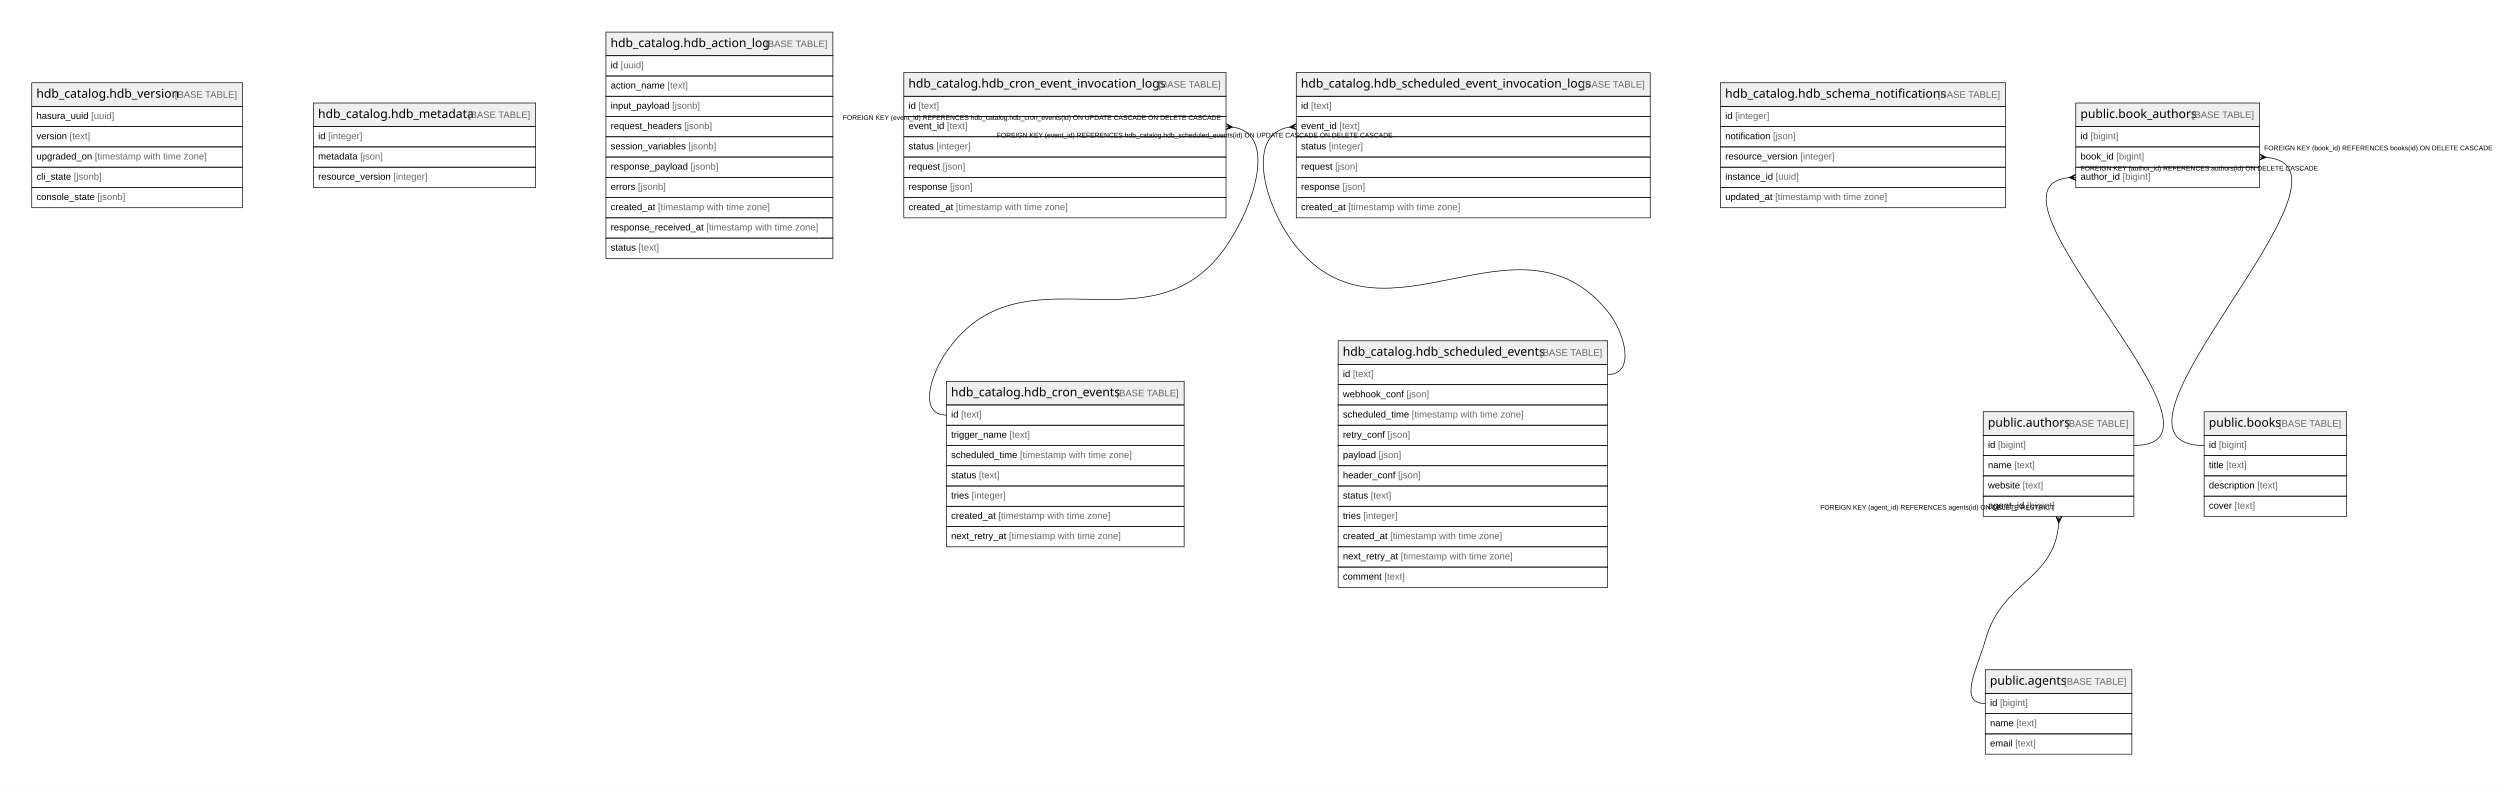
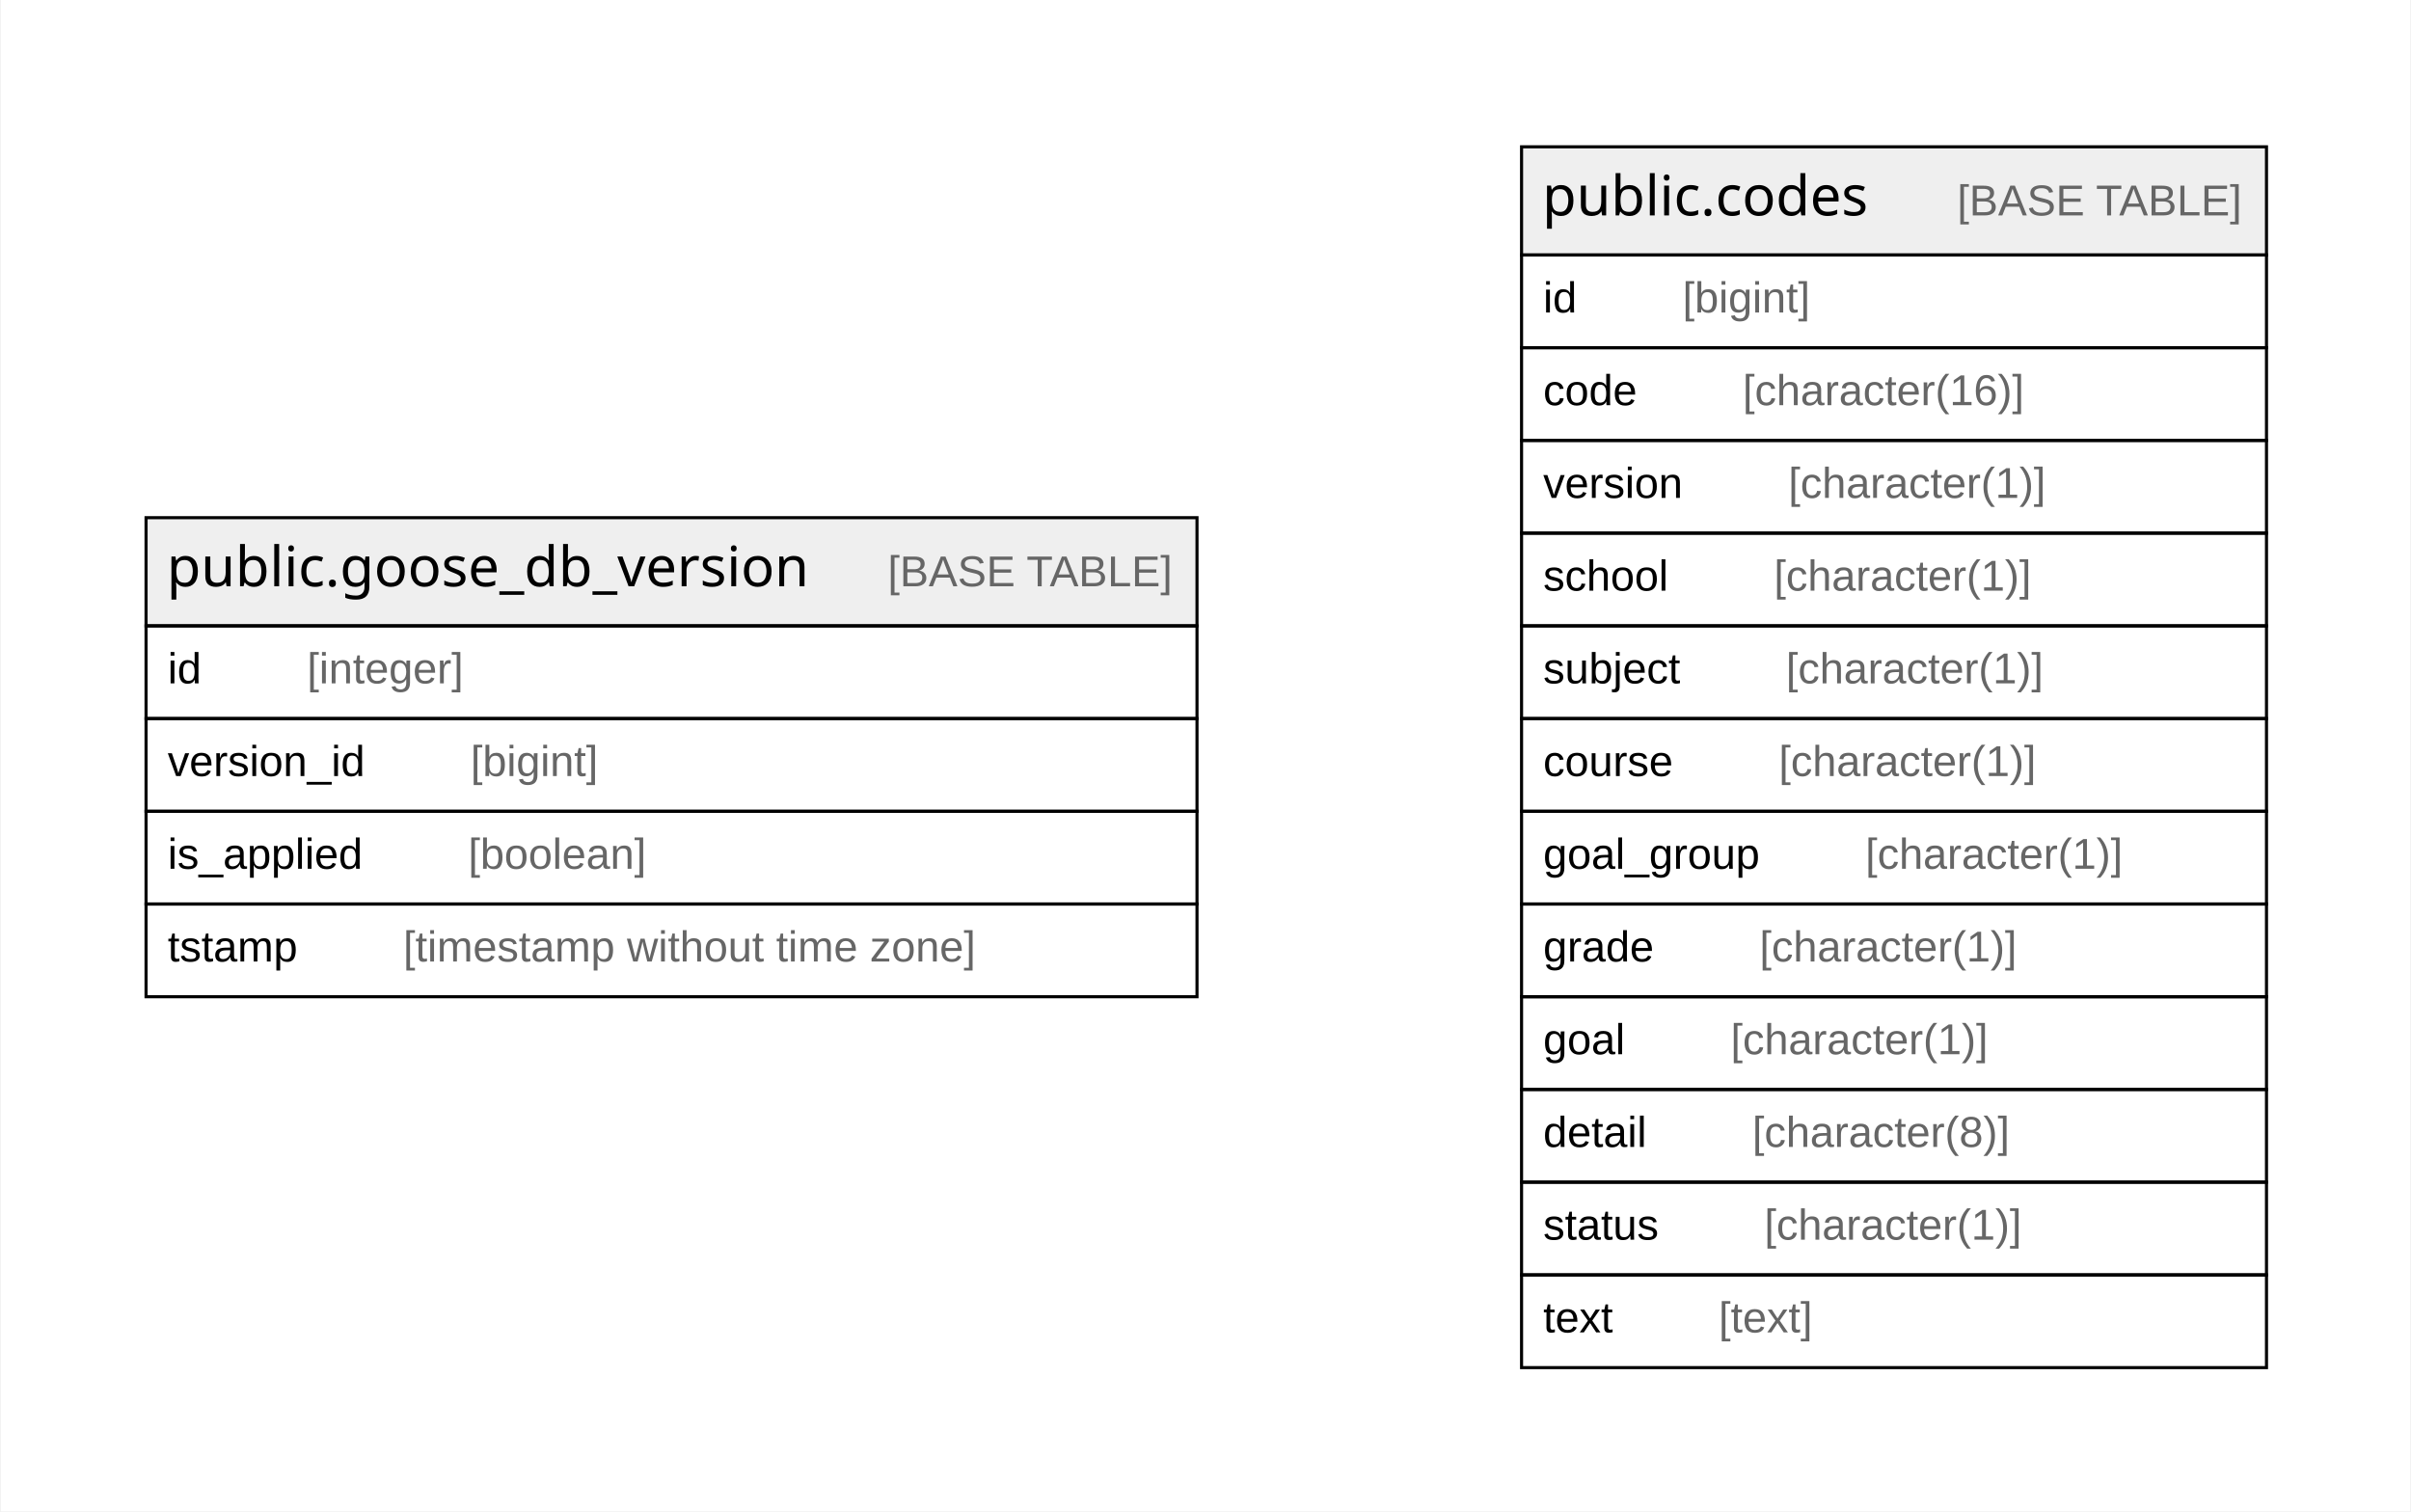
- <svg xmlns="http://www.w3.org/2000/svg" width="3701pt" height="1163pt" viewBox="0.00 0.00 3701.00 1163.00">
-   <g id="graph0" class="graph" transform="scale(1 1) rotate(0) translate(4 1159)">
-     <polygon fill="#ffffff" stroke="transparent" points="-4,4 -4,-1159 3697,-1159 3697,4 -4,4" />
+ <svg xmlns="http://www.w3.org/2000/svg" width="780pt" height="489pt" viewBox="0.00 0.00 779.50 489.00">
+   <g id="graph0" class="graph" transform="scale(1 1) rotate(0) translate(4 485)">
+     <polygon fill="#ffffff" stroke="transparent" points="-4,4 -4,-485 775.5,-485 775.5,4 -4,4" />
    <g id="node1" class="node">
-       <polygon fill="#efefef" stroke="transparent" points="43,-1001.5 43,-1036.5 355,-1036.5 355,-1001.5 43,-1001.5" />
-       <polygon fill="none" stroke="#000000" points="43,-1001.5 43,-1036.5 355,-1036.5 355,-1001.5 43,-1001.5" />
-       <text text-anchor="start" x="49.834" y="-1014.3" font-family="Arial Bold" font-size="18.00" fill="#000000">hdb_catalog.hdb_version</text>
-       <text text-anchor="start" x="250.912" y="-1014.3" font-family="Arial" font-size="14.00" fill="#000000"> </text>
-       <text text-anchor="start" x="254.803" y="-1014.3" font-family="Arial" font-size="14.00" fill="#666666">[BASE TABLE]</text>
-       <polygon fill="none" stroke="#000000" points="43,-971.5 43,-1001.5 355,-1001.5 355,-971.5 43,-971.5" />
-       <text text-anchor="start" x="50" y="-982.9" font-family="Arial" font-size="14.00" fill="#000000">hasura_uuid </text>
-       <text text-anchor="start" x="130.919" y="-982.9" font-family="Arial" font-size="14.00" fill="#666666">[uuid]</text>
-       <polygon fill="none" stroke="#000000" points="43,-941.5 43,-971.5 355,-971.5 355,-941.5 43,-941.5" />
-       <text text-anchor="start" x="50" y="-952.9" font-family="Arial" font-size="14.00" fill="#000000">version </text>
-       <text text-anchor="start" x="99.006" y="-952.9" font-family="Arial" font-size="14.00" fill="#666666">[text]</text>
-       <polygon fill="none" stroke="#000000" points="43,-911.5 43,-941.5 355,-941.5 355,-911.5 43,-911.5" />
-       <text text-anchor="start" x="50" y="-922.9" font-family="Arial" font-size="14.00" fill="#000000">upgraded_on </text>
-       <text text-anchor="start" x="136.377" y="-922.9" font-family="Arial" font-size="14.00" fill="#666666">[timestamp with time zone]</text>
-       <polygon fill="none" stroke="#000000" points="43,-881.5 43,-911.5 355,-911.5 355,-881.5 43,-881.5" />
-       <text text-anchor="start" x="50" y="-892.9" font-family="Arial" font-size="14.00" fill="#000000">cli_state </text>
-       <text text-anchor="start" x="105.233" y="-892.9" font-family="Arial" font-size="14.00" fill="#666666">[jsonb]</text>
-       <polygon fill="none" stroke="#000000" points="43,-851.5 43,-881.5 355,-881.5 355,-851.5 43,-851.5" />
-       <text text-anchor="start" x="50" y="-862.9" font-family="Arial" font-size="14.00" fill="#000000">console_state </text>
-       <text text-anchor="start" x="140.257" y="-862.9" font-family="Arial" font-size="14.00" fill="#666666">[jsonb]</text>
+       <polygon fill="#efefef" stroke="transparent" points="43,-282.5 43,-317.5 383,-317.5 383,-282.5 43,-282.5" />
+       <polygon fill="none" stroke="#000000" points="43,-282.5 43,-317.5 383,-317.5 383,-282.5 43,-282.5" />
+       <text text-anchor="start" x="49.684" y="-295.3" font-family="Arial Bold" font-size="18.00" fill="#000000">public.goose_db_version</text>
+       <text text-anchor="start" x="248.748" y="-295.3" font-family="Arial" font-size="14.00" fill="#000000">    </text>
+       <text text-anchor="start" x="282.953" y="-295.3" font-family="Arial" font-size="14.00" fill="#666666">[BASE TABLE]</text>
+       <polygon fill="none" stroke="#000000" points="43,-252.5 43,-282.5 383,-282.5 383,-252.5 43,-252.5" />
+       <text text-anchor="start" x="50" y="-263.9" font-family="Arial" font-size="14.00" fill="#000000">id    </text>
+       <text text-anchor="start" x="95.094" y="-263.9" font-family="Arial" font-size="14.00" fill="#666666">[integer]</text>
+       <polygon fill="none" stroke="#000000" points="43,-222.5 43,-252.5 383,-252.5 383,-222.5 43,-222.5" />
+       <text text-anchor="start" x="50" y="-233.9" font-family="Arial" font-size="14.00" fill="#000000">version_id    </text>
+       <text text-anchor="start" x="147.992" y="-233.9" font-family="Arial" font-size="14.00" fill="#666666">[bigint]</text>
+       <polygon fill="none" stroke="#000000" points="43,-192.5 43,-222.5 383,-222.5 383,-192.5 43,-192.5" />
+       <text text-anchor="start" x="50" y="-203.9" font-family="Arial" font-size="14.00" fill="#000000">is_applied    </text>
+       <text text-anchor="start" x="147.22" y="-203.9" font-family="Arial" font-size="14.00" fill="#666666">[boolean]</text>
+       <polygon fill="none" stroke="#000000" points="43,-162.5 43,-192.5 383,-192.5 383,-162.5 43,-162.5" />
+       <text text-anchor="start" x="50" y="-173.9" font-family="Arial" font-size="14.00" fill="#000000">tstamp    </text>
+       <text text-anchor="start" x="126.212" y="-173.9" font-family="Arial" font-size="14.00" fill="#666666">[timestamp without time zone]</text>
    </g>
    <g id="node2" class="node">
-       <polygon fill="#efefef" stroke="transparent" points="460,-971.5 460,-1006.5 789,-1006.5 789,-971.5 460,-971.5" />
-       <polygon fill="none" stroke="#000000" points="460,-971.5 460,-1006.5 789,-1006.5 789,-971.5 460,-971.5" />
-       <text text-anchor="start" x="466.823" y="-984.3" font-family="Arial Bold" font-size="18.00" fill="#000000">hdb_catalog.hdb_metadata</text>
-       <text text-anchor="start" x="684.923" y="-984.3" font-family="Arial" font-size="14.00" fill="#000000"> </text>
-       <text text-anchor="start" x="688.814" y="-984.3" font-family="Arial" font-size="14.00" fill="#666666">[BASE TABLE]</text>
-       <polygon fill="none" stroke="#000000" points="460,-941.5 460,-971.5 789,-971.5 789,-941.5 460,-941.5" />
-       <text text-anchor="start" x="467" y="-952.9" font-family="Arial" font-size="14.00" fill="#000000">id </text>
-       <text text-anchor="start" x="481.78" y="-952.9" font-family="Arial" font-size="14.00" fill="#666666">[integer]</text>
-       <polygon fill="none" stroke="#000000" points="460,-911.5 460,-941.5 789,-941.5 789,-911.5 460,-911.5" />
-       <text text-anchor="start" x="467" y="-922.9" font-family="Arial" font-size="14.00" fill="#000000">metadata </text>
-       <text text-anchor="start" x="529.245" y="-922.9" font-family="Arial" font-size="14.00" fill="#666666">[json]</text>
-       <polygon fill="none" stroke="#000000" points="460,-881.5 460,-911.5 789,-911.5 789,-881.5 460,-881.5" />
-       <text text-anchor="start" x="467" y="-892.9" font-family="Arial" font-size="14.00" fill="#000000">resource_version </text>
-       <text text-anchor="start" x="578.24" y="-892.9" font-family="Arial" font-size="14.00" fill="#666666">[integer]</text>
-     </g>
-     <g id="node3" class="node">
-       <polygon fill="#efefef" stroke="transparent" points="893,-1076.5 893,-1111.5 1229,-1111.5 1229,-1076.5 893,-1076.5" />
-       <polygon fill="none" stroke="#000000" points="893,-1076.5 893,-1111.5 1229,-1111.5 1229,-1076.5 893,-1076.5" />
-       <text text-anchor="start" x="899.823" y="-1089.3" font-family="Arial Bold" font-size="18.00" fill="#000000">hdb_catalog.hdb_action_log</text>
-       <text text-anchor="start" x="1124.924" y="-1089.3" font-family="Arial" font-size="14.00" fill="#000000"> </text>
-       <text text-anchor="start" x="1128.814" y="-1089.3" font-family="Arial" font-size="14.00" fill="#666666">[BASE TABLE]</text>
-       <polygon fill="none" stroke="#000000" points="893,-1046.5 893,-1076.5 1229,-1076.5 1229,-1046.5 893,-1046.5" />
-       <text text-anchor="start" x="900" y="-1057.9" font-family="Arial" font-size="14.00" fill="#000000">id </text>
-       <text text-anchor="start" x="914.78" y="-1057.9" font-family="Arial" font-size="14.00" fill="#666666">[uuid]</text>
-       <polygon fill="none" stroke="#000000" points="893,-1016.5 893,-1046.5 1229,-1046.5 1229,-1016.5 893,-1016.5" />
-       <text text-anchor="start" x="900" y="-1027.9" font-family="Arial" font-size="14.00" fill="#000000">action_name </text>
-       <text text-anchor="start" x="984.027" y="-1027.9" font-family="Arial" font-size="14.00" fill="#666666">[text]</text>
-       <polygon fill="none" stroke="#000000" points="893,-986.5 893,-1016.5 1229,-1016.5 1229,-986.5 893,-986.5" />
-       <text text-anchor="start" x="900" y="-997.9" font-family="Arial" font-size="14.00" fill="#000000">input_payload </text>
-       <text text-anchor="start" x="991.038" y="-997.9" font-family="Arial" font-size="14.00" fill="#666666">[jsonb]</text>
-       <polygon fill="none" stroke="#000000" points="893,-956.5 893,-986.5 1229,-986.5 1229,-956.5 893,-956.5" />
-       <text text-anchor="start" x="900" y="-967.9" font-family="Arial" font-size="14.00" fill="#000000">request_headers </text>
-       <text text-anchor="start" x="1008.928" y="-967.9" font-family="Arial" font-size="14.00" fill="#666666">[jsonb]</text>
-       <polygon fill="none" stroke="#000000" points="893,-926.5 893,-956.5 1229,-956.5 1229,-926.5 893,-926.5" />
-       <text text-anchor="start" x="900" y="-937.9" font-family="Arial" font-size="14.00" fill="#000000">session_variables </text>
-       <text text-anchor="start" x="1015.132" y="-937.9" font-family="Arial" font-size="14.00" fill="#666666">[jsonb]</text>
-       <polygon fill="none" stroke="#000000" points="893,-896.5 893,-926.5 1229,-926.5 1229,-896.5 893,-896.5" />
-       <text text-anchor="start" x="900" y="-907.9" font-family="Arial" font-size="14.00" fill="#000000">response_payload </text>
-       <text text-anchor="start" x="1018.266" y="-907.9" font-family="Arial" font-size="14.00" fill="#666666">[jsonb]</text>
-       <polygon fill="none" stroke="#000000" points="893,-866.5 893,-896.5 1229,-896.5 1229,-866.5 893,-866.5" />
-       <text text-anchor="start" x="900" y="-877.9" font-family="Arial" font-size="14.00" fill="#000000">errors </text>
-       <text text-anchor="start" x="940.438" y="-877.9" font-family="Arial" font-size="14.00" fill="#666666">[jsonb]</text>
-       <polygon fill="none" stroke="#000000" points="893,-836.5 893,-866.5 1229,-866.5 1229,-836.5 893,-836.5" />
-       <text text-anchor="start" x="900" y="-847.9" font-family="Arial" font-size="14.00" fill="#000000">created_at </text>
-       <text text-anchor="start" x="970.028" y="-847.9" font-family="Arial" font-size="14.00" fill="#666666">[timestamp with time zone]</text>
-       <polygon fill="none" stroke="#000000" points="893,-806.5 893,-836.5 1229,-836.5 1229,-806.5 893,-806.5" />
-       <text text-anchor="start" x="900" y="-817.9" font-family="Arial" font-size="14.00" fill="#000000">response_received_at </text>
-       <text text-anchor="start" x="1041.6" y="-817.9" font-family="Arial" font-size="14.00" fill="#666666">[timestamp with time zone]</text>
-       <polygon fill="none" stroke="#000000" points="893,-776.5 893,-806.5 1229,-806.5 1229,-776.5 893,-776.5" />
-       <text text-anchor="start" x="900" y="-787.9" font-family="Arial" font-size="14.00" fill="#000000">status </text>
-       <text text-anchor="start" x="941.237" y="-787.9" font-family="Arial" font-size="14.00" fill="#666666">[text]</text>
-     </g>
-     <g id="node4" class="node">
-       <polygon fill="#efefef" stroke="transparent" points="1397,-559.5 1397,-594.5 1749,-594.5 1749,-559.5 1397,-559.5" />
-       <polygon fill="none" stroke="#000000" points="1397,-559.5 1397,-594.5 1749,-594.5 1749,-559.5 1397,-559.5" />
-       <text text-anchor="start" x="1403.821" y="-572.3" font-family="Arial Bold" font-size="18.00" fill="#000000">hdb_catalog.hdb_cron_events</text>
-       <text text-anchor="start" x="1644.925" y="-572.3" font-family="Arial" font-size="14.00" fill="#000000"> </text>
-       <text text-anchor="start" x="1648.816" y="-572.3" font-family="Arial" font-size="14.00" fill="#666666">[BASE TABLE]</text>
-       <polygon fill="none" stroke="#000000" points="1397,-529.5 1397,-559.5 1749,-559.5 1749,-529.5 1397,-529.5" />
-       <text text-anchor="start" x="1404" y="-540.9" font-family="Arial" font-size="14.00" fill="#000000">id </text>
-       <text text-anchor="start" x="1418.78" y="-540.9" font-family="Arial" font-size="14.00" fill="#666666">[text]</text>
-       <polygon fill="none" stroke="#000000" points="1397,-499.5 1397,-529.5 1749,-529.5 1749,-499.5 1397,-499.5" />
-       <text text-anchor="start" x="1404" y="-510.9" font-family="Arial" font-size="14.00" fill="#000000">trigger_name </text>
-       <text text-anchor="start" x="1490.348" y="-510.9" font-family="Arial" font-size="14.00" fill="#666666">[text]</text>
-       <polygon fill="none" stroke="#000000" points="1397,-469.5 1397,-499.5 1749,-499.5 1749,-469.5 1397,-469.5" />
-       <text text-anchor="start" x="1404" y="-480.9" font-family="Arial" font-size="14.00" fill="#000000">scheduled_time </text>
-       <text text-anchor="start" x="1505.916" y="-480.9" font-family="Arial" font-size="14.00" fill="#666666">[timestamp with time zone]</text>
-       <polygon fill="none" stroke="#000000" points="1397,-439.5 1397,-469.5 1749,-469.5 1749,-439.5 1397,-439.5" />
-       <text text-anchor="start" x="1404" y="-450.9" font-family="Arial" font-size="14.00" fill="#000000">status </text>
-       <text text-anchor="start" x="1445.237" y="-450.9" font-family="Arial" font-size="14.00" fill="#666666">[text]</text>
-       <polygon fill="none" stroke="#000000" points="1397,-409.5 1397,-439.5 1749,-439.5 1749,-409.5 1397,-409.5" />
-       <text text-anchor="start" x="1404" y="-420.9" font-family="Arial" font-size="14.00" fill="#000000">tries </text>
-       <text text-anchor="start" x="1434.331" y="-420.9" font-family="Arial" font-size="14.00" fill="#666666">[integer]</text>
-       <polygon fill="none" stroke="#000000" points="1397,-379.5 1397,-409.5 1749,-409.5 1749,-379.5 1397,-379.5" />
-       <text text-anchor="start" x="1404" y="-390.9" font-family="Arial" font-size="14.00" fill="#000000">created_at </text>
-       <text text-anchor="start" x="1474.028" y="-390.9" font-family="Arial" font-size="14.00" fill="#666666">[timestamp with time zone]</text>
-       <polygon fill="none" stroke="#000000" points="1397,-349.5 1397,-379.5 1749,-379.5 1749,-349.5 1397,-349.5" />
-       <text text-anchor="start" x="1404" y="-360.9" font-family="Arial" font-size="14.00" fill="#000000">next_retry_at </text>
-       <text text-anchor="start" x="1489.579" y="-360.9" font-family="Arial" font-size="14.00" fill="#666666">[timestamp with time zone]</text>
-     </g>
-     <g id="node5" class="node">
-       <polygon fill="#efefef" stroke="transparent" points="1334,-1016.5 1334,-1051.5 1811,-1051.5 1811,-1016.5 1334,-1016.5" />
-       <polygon fill="none" stroke="#000000" points="1334,-1016.5 1334,-1051.5 1811,-1051.5 1811,-1016.5 1334,-1016.5" />
-       <text text-anchor="start" x="1340.801" y="-1029.3" font-family="Arial Bold" font-size="18.00" fill="#000000">hdb_catalog.hdb_cron_event_invocation_logs</text>
-       <text text-anchor="start" x="1706.946" y="-1029.3" font-family="Arial" font-size="14.00" fill="#000000"> </text>
-       <text text-anchor="start" x="1710.836" y="-1029.3" font-family="Arial" font-size="14.00" fill="#666666">[BASE TABLE]</text>
-       <polygon fill="none" stroke="#000000" points="1334,-986.5 1334,-1016.5 1811,-1016.5 1811,-986.5 1334,-986.5" />
-       <text text-anchor="start" x="1341" y="-997.9" font-family="Arial" font-size="14.00" fill="#000000">id </text>
-       <text text-anchor="start" x="1355.78" y="-997.9" font-family="Arial" font-size="14.00" fill="#666666">[text]</text>
-       <polygon fill="none" stroke="#000000" points="1334,-956.5 1334,-986.5 1811,-986.5 1811,-956.5 1334,-956.5" />
-       <text text-anchor="start" x="1341" y="-967.9" font-family="Arial" font-size="14.00" fill="#000000">event_id </text>
-       <text text-anchor="start" x="1397.801" y="-967.9" font-family="Arial" font-size="14.00" fill="#666666">[text]</text>
-       <polygon fill="none" stroke="#000000" points="1334,-926.5 1334,-956.5 1811,-956.5 1811,-926.5 1334,-926.5" />
-       <text text-anchor="start" x="1341" y="-937.9" font-family="Arial" font-size="14.00" fill="#000000">status </text>
-       <text text-anchor="start" x="1382.237" y="-937.9" font-family="Arial" font-size="14.00" fill="#666666">[integer]</text>
-       <polygon fill="none" stroke="#000000" points="1334,-896.5 1334,-926.5 1811,-926.5 1811,-896.5 1334,-896.5" />
-       <text text-anchor="start" x="1341" y="-907.9" font-family="Arial" font-size="14.00" fill="#000000">request </text>
-       <text text-anchor="start" x="1391.572" y="-907.9" font-family="Arial" font-size="14.00" fill="#666666">[json]</text>
-       <polygon fill="none" stroke="#000000" points="1334,-866.5 1334,-896.5 1811,-896.5 1811,-866.5 1334,-866.5" />
-       <text text-anchor="start" x="1341" y="-877.9" font-family="Arial" font-size="14.00" fill="#000000">response </text>
-       <text text-anchor="start" x="1402.464" y="-877.9" font-family="Arial" font-size="14.00" fill="#666666">[json]</text>
-       <polygon fill="none" stroke="#000000" points="1334,-836.5 1334,-866.5 1811,-866.5 1811,-836.5 1334,-836.5" />
-       <text text-anchor="start" x="1341" y="-847.9" font-family="Arial" font-size="14.00" fill="#000000">created_at </text>
-       <text text-anchor="start" x="1411.028" y="-847.9" font-family="Arial" font-size="14.00" fill="#666666">[timestamp with time zone]</text>
-     </g>
-     <g id="edge1" class="edge">
-       <path fill="none" stroke="#000000" d="M1821.36,-970.774C1886.677,-961.047 1853.779,-855.835 1811,-794 1699.129,-632.296 1508.871,-799.704 1397,-638 1373.357,-603.826 1355.444,-544.5 1397,-544.5" />
-       <polygon fill="#000000" stroke="#000000" points="1820.976,-970.801 1810.685,-967.011 1815.988,-971.15 1811,-971.5 1811,-971.5 1811,-971.5 1815.988,-971.15 1811.315,-975.989 1820.976,-970.801 1820.976,-970.801" />
-       <text text-anchor="start" x="1243.688" y="-981.5" font-family="Arial" font-size="10.00" fill="#000000">FOREIGN KEY (event_id) REFERENCES hdb_catalog.hdb_cron_events(id) ON UPDATE CASCADE ON DELETE CASCADE</text>
-     </g>
-     <g id="node6" class="node">
-       <polygon fill="#efefef" stroke="transparent" points="1977,-619.5 1977,-654.5 2376,-654.5 2376,-619.5 1977,-619.5" />
-       <polygon fill="none" stroke="#000000" points="1977,-619.5 1977,-654.5 2376,-654.5 2376,-619.5 1977,-619.5" />
-       <text text-anchor="start" x="1983.807" y="-632.3" font-family="Arial Bold" font-size="18.00" fill="#000000">hdb_catalog.hdb_scheduled_events</text>
-       <text text-anchor="start" x="2271.939" y="-632.3" font-family="Arial" font-size="14.00" fill="#000000"> </text>
-       <text text-anchor="start" x="2275.829" y="-632.3" font-family="Arial" font-size="14.00" fill="#666666">[BASE TABLE]</text>
-       <polygon fill="none" stroke="#000000" points="1977,-589.5 1977,-619.5 2376,-619.5 2376,-589.5 1977,-589.5" />
-       <text text-anchor="start" x="1984" y="-600.9" font-family="Arial" font-size="14.00" fill="#000000">id </text>
-       <text text-anchor="start" x="1998.78" y="-600.9" font-family="Arial" font-size="14.00" fill="#666666">[text]</text>
-       <polygon fill="none" stroke="#000000" points="1977,-559.5 1977,-589.5 2376,-589.5 2376,-559.5 1977,-559.5" />
-       <text text-anchor="start" x="1984" y="-570.9" font-family="Arial" font-size="14.00" fill="#000000">webhook_conf </text>
-       <text text-anchor="start" x="2078.149" y="-570.9" font-family="Arial" font-size="14.00" fill="#666666">[json]</text>
-       <polygon fill="none" stroke="#000000" points="1977,-529.5 1977,-559.5 2376,-559.5 2376,-529.5 1977,-529.5" />
-       <text text-anchor="start" x="1984" y="-540.9" font-family="Arial" font-size="14.00" fill="#000000">scheduled_time </text>
-       <text text-anchor="start" x="2085.916" y="-540.9" font-family="Arial" font-size="14.00" fill="#666666">[timestamp with time zone]</text>
-       <polygon fill="none" stroke="#000000" points="1977,-499.5 1977,-529.5 2376,-529.5 2376,-499.5 1977,-499.5" />
-       <text text-anchor="start" x="1984" y="-510.9" font-family="Arial" font-size="14.00" fill="#000000">retry_conf </text>
-       <text text-anchor="start" x="2050.123" y="-510.9" font-family="Arial" font-size="14.00" fill="#666666">[json]</text>
-       <polygon fill="none" stroke="#000000" points="1977,-469.5 1977,-499.5 2376,-499.5 2376,-469.5 1977,-469.5" />
-       <text text-anchor="start" x="1984" y="-480.9" font-family="Arial" font-size="14.00" fill="#000000">payload </text>
-       <text text-anchor="start" x="2036.91" y="-480.9" font-family="Arial" font-size="14.00" fill="#666666">[json]</text>
-       <polygon fill="none" stroke="#000000" points="1977,-439.5 1977,-469.5 2376,-469.5 2376,-439.5 1977,-439.5" />
-       <text text-anchor="start" x="1984" y="-450.9" font-family="Arial" font-size="14.00" fill="#000000">header_conf </text>
-       <text text-anchor="start" x="2065.703" y="-450.9" font-family="Arial" font-size="14.00" fill="#666666">[json]</text>
-       <polygon fill="none" stroke="#000000" points="1977,-409.5 1977,-439.5 2376,-439.5 2376,-409.5 1977,-409.5" />
-       <text text-anchor="start" x="1984" y="-420.9" font-family="Arial" font-size="14.00" fill="#000000">status </text>
-       <text text-anchor="start" x="2025.237" y="-420.9" font-family="Arial" font-size="14.00" fill="#666666">[text]</text>
-       <polygon fill="none" stroke="#000000" points="1977,-379.5 1977,-409.5 2376,-409.5 2376,-379.5 1977,-379.5" />
-       <text text-anchor="start" x="1984" y="-390.9" font-family="Arial" font-size="14.00" fill="#000000">tries </text>
-       <text text-anchor="start" x="2014.331" y="-390.9" font-family="Arial" font-size="14.00" fill="#666666">[integer]</text>
-       <polygon fill="none" stroke="#000000" points="1977,-349.5 1977,-379.5 2376,-379.5 2376,-349.5 1977,-349.5" />
-       <text text-anchor="start" x="1984" y="-360.9" font-family="Arial" font-size="14.00" fill="#000000">created_at </text>
-       <text text-anchor="start" x="2054.028" y="-360.9" font-family="Arial" font-size="14.00" fill="#666666">[timestamp with time zone]</text>
-       <polygon fill="none" stroke="#000000" points="1977,-319.5 1977,-349.5 2376,-349.5 2376,-319.5 1977,-319.5" />
-       <text text-anchor="start" x="1984" y="-330.9" font-family="Arial" font-size="14.00" fill="#000000">next_retry_at </text>
-       <text text-anchor="start" x="2069.579" y="-330.9" font-family="Arial" font-size="14.00" fill="#666666">[timestamp with time zone]</text>
-       <polygon fill="none" stroke="#000000" points="1977,-289.5 1977,-319.5 2376,-319.5 2376,-289.5 1977,-289.5" />
-       <text text-anchor="start" x="1984" y="-300.9" font-family="Arial" font-size="14.00" fill="#000000">comment </text>
-       <text text-anchor="start" x="2045.45" y="-300.9" font-family="Arial" font-size="14.00" fill="#666666">[text]</text>
-     </g>
-     <g id="node7" class="node">
-       <polygon fill="#efefef" stroke="transparent" points="1915,-1016.5 1915,-1051.5 2439,-1051.5 2439,-1016.5 1915,-1016.5" />
-       <polygon fill="none" stroke="#000000" points="1915,-1016.5 1915,-1051.5 2439,-1051.5 2439,-1016.5 1915,-1016.5" />
-       <text text-anchor="start" x="1921.787" y="-1029.3" font-family="Arial Bold" font-size="18.00" fill="#000000">hdb_catalog.hdb_scheduled_event_invocation_logs</text>
-       <text text-anchor="start" x="2334.959" y="-1029.3" font-family="Arial" font-size="14.00" fill="#000000"> </text>
-       <text text-anchor="start" x="2338.85" y="-1029.3" font-family="Arial" font-size="14.00" fill="#666666">[BASE TABLE]</text>
-       <polygon fill="none" stroke="#000000" points="1915,-986.5 1915,-1016.5 2439,-1016.5 2439,-986.5 1915,-986.5" />
-       <text text-anchor="start" x="1922" y="-997.9" font-family="Arial" font-size="14.00" fill="#000000">id </text>
-       <text text-anchor="start" x="1936.78" y="-997.9" font-family="Arial" font-size="14.00" fill="#666666">[text]</text>
-       <polygon fill="none" stroke="#000000" points="1915,-956.5 1915,-986.5 2439,-986.5 2439,-956.5 1915,-956.5" />
-       <text text-anchor="start" x="1922" y="-967.9" font-family="Arial" font-size="14.00" fill="#000000">event_id </text>
-       <text text-anchor="start" x="1978.801" y="-967.9" font-family="Arial" font-size="14.00" fill="#666666">[text]</text>
-       <polygon fill="none" stroke="#000000" points="1915,-926.5 1915,-956.5 2439,-956.5 2439,-926.5 1915,-926.5" />
-       <text text-anchor="start" x="1922" y="-937.9" font-family="Arial" font-size="14.00" fill="#000000">status </text>
-       <text text-anchor="start" x="1963.237" y="-937.9" font-family="Arial" font-size="14.00" fill="#666666">[integer]</text>
-       <polygon fill="none" stroke="#000000" points="1915,-896.5 1915,-926.5 2439,-926.5 2439,-896.5 1915,-896.5" />
-       <text text-anchor="start" x="1922" y="-907.9" font-family="Arial" font-size="14.00" fill="#000000">request </text>
-       <text text-anchor="start" x="1972.572" y="-907.9" font-family="Arial" font-size="14.00" fill="#666666">[json]</text>
-       <polygon fill="none" stroke="#000000" points="1915,-866.5 1915,-896.5 2439,-896.5 2439,-866.5 1915,-866.5" />
-       <text text-anchor="start" x="1922" y="-877.9" font-family="Arial" font-size="14.00" fill="#000000">response </text>
-       <text text-anchor="start" x="1983.464" y="-877.9" font-family="Arial" font-size="14.00" fill="#666666">[json]</text>
-       <polygon fill="none" stroke="#000000" points="1915,-836.5 1915,-866.5 2439,-866.5 2439,-836.5 1915,-836.5" />
-       <text text-anchor="start" x="1922" y="-847.9" font-family="Arial" font-size="14.00" fill="#000000">created_at </text>
-       <text text-anchor="start" x="1992.028" y="-847.9" font-family="Arial" font-size="14.00" fill="#666666">[timestamp with time zone]</text>
-     </g>
-     <g id="edge2" class="edge">
-       <path fill="none" stroke="#000000" d="M1905.014,-970.812C1838.769,-961.163 1867.463,-852.456 1915,-794 2047.043,-631.628 2243.957,-860.372 2376,-698 2402.218,-665.759 2417.556,-604.5 2376,-604.5" />
-       <polygon fill="#000000" stroke="#000000" points="1905.024,-970.812 1914.69,-975.989 1910.012,-971.156 1915,-971.5 1915,-971.5 1915,-971.5 1910.012,-971.156 1915.31,-967.011 1905.024,-970.812 1905.024,-970.812" />
-       <text text-anchor="start" x="1471.625" y="-955.5" font-family="Arial" font-size="10.00" fill="#000000">FOREIGN KEY (event_id) REFERENCES hdb_catalog.hdb_scheduled_events(id) ON UPDATE CASCADE ON DELETE CASCADE</text>
-     </g>
-     <g id="node8" class="node">
-       <polygon fill="#efefef" stroke="transparent" points="2543,-1001.5 2543,-1036.5 2965,-1036.5 2965,-1001.5 2543,-1001.5" />
-       <polygon fill="none" stroke="#000000" points="2543,-1001.5 2543,-1036.5 2965,-1036.5 2965,-1001.5 2543,-1001.5" />
-       <text text-anchor="start" x="2549.818" y="-1014.3" font-family="Arial Bold" font-size="18.00" fill="#000000">hdb_catalog.hdb_schema_notifications</text>
-       <text text-anchor="start" x="2860.928" y="-1014.3" font-family="Arial" font-size="14.00" fill="#000000"> </text>
-       <text text-anchor="start" x="2864.819" y="-1014.3" font-family="Arial" font-size="14.00" fill="#666666">[BASE TABLE]</text>
-       <polygon fill="none" stroke="#000000" points="2543,-971.5 2543,-1001.5 2965,-1001.5 2965,-971.5 2543,-971.5" />
-       <text text-anchor="start" x="2550" y="-982.9" font-family="Arial" font-size="14.00" fill="#000000">id </text>
-       <text text-anchor="start" x="2564.78" y="-982.9" font-family="Arial" font-size="14.00" fill="#666666">[integer]</text>
-       <polygon fill="none" stroke="#000000" points="2543,-941.5 2543,-971.5 2965,-971.5 2965,-941.5 2543,-941.5" />
-       <text text-anchor="start" x="2550" y="-952.9" font-family="Arial" font-size="14.00" fill="#000000">notification </text>
-       <text text-anchor="start" x="2620.795" y="-952.9" font-family="Arial" font-size="14.00" fill="#666666">[json]</text>
-       <polygon fill="none" stroke="#000000" points="2543,-911.5 2543,-941.5 2965,-941.5 2965,-911.5 2543,-911.5" />
-       <text text-anchor="start" x="2550" y="-922.9" font-family="Arial" font-size="14.00" fill="#000000">resource_version </text>
-       <text text-anchor="start" x="2661.24" y="-922.9" font-family="Arial" font-size="14.00" fill="#666666">[integer]</text>
-       <polygon fill="none" stroke="#000000" points="2543,-881.5 2543,-911.5 2965,-911.5 2965,-881.5 2543,-881.5" />
-       <text text-anchor="start" x="2550" y="-892.9" font-family="Arial" font-size="14.00" fill="#000000">instance_id </text>
-       <text text-anchor="start" x="2624.69" y="-892.9" font-family="Arial" font-size="14.00" fill="#666666">[uuid]</text>
-       <polygon fill="none" stroke="#000000" points="2543,-851.5 2543,-881.5 2965,-881.5 2965,-851.5 2543,-851.5" />
-       <text text-anchor="start" x="2550" y="-862.9" font-family="Arial" font-size="14.00" fill="#000000">updated_at </text>
-       <text text-anchor="start" x="2623.933" y="-862.9" font-family="Arial" font-size="14.00" fill="#666666">[timestamp with time zone]</text>
-     </g>
-     <g id="node9" class="node">
-       <polygon fill="#efefef" stroke="transparent" points="2935,-132.5 2935,-167.5 3152,-167.5 3152,-132.5 2935,-132.5" />
-       <polygon fill="none" stroke="#000000" points="2935,-132.5 2935,-167.5 3152,-167.5 3152,-132.5 2935,-132.5" />
-       <text text-anchor="start" x="2941.855" y="-145.3" font-family="Arial Bold" font-size="18.00" fill="#000000">public.agents</text>
-       <text text-anchor="start" x="3047.891" y="-145.3" font-family="Arial" font-size="14.00" fill="#000000"> </text>
-       <text text-anchor="start" x="3051.782" y="-145.3" font-family="Arial" font-size="14.00" fill="#666666">[BASE TABLE]</text>
-       <polygon fill="none" stroke="#000000" points="2935,-102.5 2935,-132.5 3152,-132.5 3152,-102.5 2935,-102.5" />
-       <text text-anchor="start" x="2942" y="-113.9" font-family="Arial" font-size="14.00" fill="#000000">id </text>
-       <text text-anchor="start" x="2956.78" y="-113.9" font-family="Arial" font-size="14.00" fill="#666666">[bigint]</text>
-       <polygon fill="none" stroke="#000000" points="2935,-72.5 2935,-102.5 3152,-102.5 3152,-72.5 2935,-72.5" />
-       <text text-anchor="start" x="2942" y="-83.9" font-family="Arial" font-size="14.00" fill="#000000">name </text>
-       <text text-anchor="start" x="2980.899" y="-83.9" font-family="Arial" font-size="14.00" fill="#666666">[text]</text>
-       <polygon fill="none" stroke="#000000" points="2935,-42.5 2935,-72.5 3152,-72.5 3152,-42.5 2935,-42.5" />
-       <text text-anchor="start" x="2942" y="-53.9" font-family="Arial" font-size="14.00" fill="#000000">email </text>
-       <text text-anchor="start" x="2979.33" y="-53.9" font-family="Arial" font-size="14.00" fill="#666666">[text]</text>
-     </g>
-     <g id="node10" class="node">
-       <polygon fill="#efefef" stroke="transparent" points="2932,-514.5 2932,-549.5 3155,-549.5 3155,-514.5 2932,-514.5" />
-       <polygon fill="none" stroke="#000000" points="2932,-514.5 2932,-549.5 3155,-549.5 3155,-514.5 2932,-514.5" />
-       <text text-anchor="start" x="2938.859" y="-527.3" font-family="Arial Bold" font-size="18.00" fill="#000000">public.authors</text>
-       <text text-anchor="start" x="3050.887" y="-527.3" font-family="Arial" font-size="14.00" fill="#000000"> </text>
-       <text text-anchor="start" x="3054.778" y="-527.3" font-family="Arial" font-size="14.00" fill="#666666">[BASE TABLE]</text>
-       <polygon fill="none" stroke="#000000" points="2932,-484.5 2932,-514.5 3155,-514.5 3155,-484.5 2932,-484.5" />
-       <text text-anchor="start" x="2939" y="-495.9" font-family="Arial" font-size="14.00" fill="#000000">id </text>
-       <text text-anchor="start" x="2953.78" y="-495.9" font-family="Arial" font-size="14.00" fill="#666666">[bigint]</text>
-       <polygon fill="none" stroke="#000000" points="2932,-454.5 2932,-484.5 3155,-484.5 3155,-454.5 2932,-454.5" />
-       <text text-anchor="start" x="2939" y="-465.9" font-family="Arial" font-size="14.00" fill="#000000">name </text>
-       <text text-anchor="start" x="2977.899" y="-465.9" font-family="Arial" font-size="14.00" fill="#666666">[text]</text>
-       <polygon fill="none" stroke="#000000" points="2932,-424.5 2932,-454.5 3155,-454.5 3155,-424.5 2932,-424.5" />
-       <text text-anchor="start" x="2939" y="-435.9" font-family="Arial" font-size="14.00" fill="#000000">website </text>
-       <text text-anchor="start" x="2990.342" y="-435.9" font-family="Arial" font-size="14.00" fill="#666666">[text]</text>
-       <polygon fill="none" stroke="#000000" points="2932,-394.5 2932,-424.5 3155,-424.5 3155,-394.5 2932,-394.5" />
-       <text text-anchor="start" x="2939" y="-405.9" font-family="Arial" font-size="14.00" fill="#000000">agent_id </text>
-       <text text-anchor="start" x="2996.583" y="-405.9" font-family="Arial" font-size="14.00" fill="#666666">[bigint]</text>
-     </g>
-     <g id="edge3" class="edge">
-       <path fill="none" stroke="#000000" d="M3043.661,-384.333C3037.855,-299.722 2959.187,-299.078 2935,-211 2923.996,-170.928 2893.444,-117.5 2935,-117.5" />
-       <polygon fill="#000000" stroke="#000000" points="3043.666,-384.506 3039.503,-394.65 3043.833,-389.503 3044,-394.5 3044,-394.5 3044,-394.5 3043.833,-389.503 3048.497,-394.35 3043.666,-384.506 3043.666,-384.506" />
-       <text text-anchor="start" x="2690.656" y="-404.5" font-family="Arial" font-size="10.00" fill="#000000">FOREIGN KEY (agent_id) REFERENCES agents(id) ON DELETE RESTRICT</text>
-     </g>
-     <g id="node11" class="node">
-       <polygon fill="#efefef" stroke="transparent" points="3259,-514.5 3259,-549.5 3470,-549.5 3470,-514.5 3259,-514.5" />
-       <polygon fill="none" stroke="#000000" points="3259,-514.5 3259,-549.5 3470,-549.5 3470,-514.5 3259,-514.5" />
-       <text text-anchor="start" x="3265.859" y="-527.3" font-family="Arial Bold" font-size="18.00" fill="#000000">public.books</text>
-       <text text-anchor="start" x="3365.887" y="-527.3" font-family="Arial" font-size="14.00" fill="#000000"> </text>
-       <text text-anchor="start" x="3369.778" y="-527.3" font-family="Arial" font-size="14.00" fill="#666666">[BASE TABLE]</text>
-       <polygon fill="none" stroke="#000000" points="3259,-484.5 3259,-514.5 3470,-514.5 3470,-484.5 3259,-484.5" />
-       <text text-anchor="start" x="3266" y="-495.9" font-family="Arial" font-size="14.00" fill="#000000">id </text>
-       <text text-anchor="start" x="3280.78" y="-495.9" font-family="Arial" font-size="14.00" fill="#666666">[bigint]</text>
-       <polygon fill="none" stroke="#000000" points="3259,-454.5 3259,-484.5 3470,-484.5 3470,-454.5 3259,-454.5" />
-       <text text-anchor="start" x="3266" y="-465.9" font-family="Arial" font-size="14.00" fill="#000000">title </text>
-       <text text-anchor="start" x="3291.668" y="-465.9" font-family="Arial" font-size="14.00" fill="#666666">[text]</text>
-       <polygon fill="none" stroke="#000000" points="3259,-424.5 3259,-454.5 3470,-454.5 3470,-424.5 3259,-424.5" />
-       <text text-anchor="start" x="3266" y="-435.9" font-family="Arial" font-size="14.00" fill="#000000">description </text>
-       <text text-anchor="start" x="3337.568" y="-435.9" font-family="Arial" font-size="14.00" fill="#666666">[text]</text>
-       <polygon fill="none" stroke="#000000" points="3259,-394.5 3259,-424.5 3470,-424.5 3470,-394.5 3259,-394.5" />
-       <text text-anchor="start" x="3266" y="-405.9" font-family="Arial" font-size="14.00" fill="#000000">cover </text>
-       <text text-anchor="start" x="3304.116" y="-405.9" font-family="Arial" font-size="14.00" fill="#666666">[text]</text>
-     </g>
-     <g id="node12" class="node">
-       <polygon fill="#efefef" stroke="transparent" points="3069,-971.5 3069,-1006.5 3341,-1006.5 3341,-971.5 3069,-971.5" />
-       <polygon fill="none" stroke="#000000" points="3069,-971.5 3069,-1006.5 3341,-1006.5 3341,-971.5 3069,-971.5" />
-       <text text-anchor="start" x="3075.847" y="-984.3" font-family="Arial Bold" font-size="18.00" fill="#000000">public.book_authors</text>
-       <text text-anchor="start" x="3236.9" y="-984.3" font-family="Arial" font-size="14.00" fill="#000000"> </text>
-       <text text-anchor="start" x="3240.79" y="-984.3" font-family="Arial" font-size="14.00" fill="#666666">[BASE TABLE]</text>
-       <polygon fill="none" stroke="#000000" points="3069,-941.5 3069,-971.5 3341,-971.5 3341,-941.5 3069,-941.5" />
-       <text text-anchor="start" x="3076" y="-952.9" font-family="Arial" font-size="14.00" fill="#000000">id </text>
-       <text text-anchor="start" x="3090.78" y="-952.9" font-family="Arial" font-size="14.00" fill="#666666">[bigint]</text>
-       <polygon fill="none" stroke="#000000" points="3069,-911.5 3069,-941.5 3341,-941.5 3341,-911.5 3069,-911.5" />
-       <text text-anchor="start" x="3076" y="-922.9" font-family="Arial" font-size="14.00" fill="#000000">book_id </text>
-       <text text-anchor="start" x="3128.91" y="-922.9" font-family="Arial" font-size="14.00" fill="#666666">[bigint]</text>
-       <polygon fill="none" stroke="#000000" points="3069,-881.5 3069,-911.5 3341,-911.5 3341,-881.5 3069,-881.5" />
-       <text text-anchor="start" x="3076" y="-892.9" font-family="Arial" font-size="14.00" fill="#000000">author_id </text>
-       <text text-anchor="start" x="3138.244" y="-892.9" font-family="Arial" font-size="14.00" fill="#666666">[bigint]</text>
-     </g>
-     <g id="edge4" class="edge">
-       <path fill="none" stroke="#000000" d="M3058.674,-896.006C2906.536,-880.384 3331.834,-499.5 3155,-499.5" />
-       <polygon fill="#000000" stroke="#000000" points="3059.011,-896.022 3068.785,-900.995 3064.006,-896.261 3069,-896.5 3069,-896.5 3069,-896.5 3064.006,-896.261 3069.215,-892.005 3059.011,-896.022 3059.011,-896.022" />
-       <text text-anchor="start" x="3076.157" y="-906.5" font-family="Arial" font-size="10.00" fill="#000000">FOREIGN KEY (author_id) REFERENCES authors(id) ON DELETE CASCADE</text>
-     </g>
-     <g id="edge5" class="edge">
-       <path fill="none" stroke="#000000" d="M3351.082,-926.064C3517.088,-910.801 3069.34,-499.5 3259,-499.5" />
-       <polygon fill="#000000" stroke="#000000" points="3350.991,-926.068 3340.806,-922.004 3345.995,-926.284 3341,-926.5 3341,-926.5 3341,-926.5 3345.995,-926.284 3341.194,-930.996 3350.991,-926.068 3350.991,-926.068" />
-       <text text-anchor="start" x="3347.823" y="-936.5" font-family="Arial" font-size="10.00" fill="#000000">FOREIGN KEY (book_id) REFERENCES books(id) ON DELETE CASCADE</text>
+       <polygon fill="#efefef" stroke="transparent" points="488,-402.5 488,-437.5 729,-437.5 729,-402.5 488,-402.5" />
+       <polygon fill="none" stroke="#000000" points="488,-402.5 488,-437.5 729,-437.5 729,-402.5 488,-402.5" />
+       <text text-anchor="start" x="494.702" y="-415.3" font-family="Arial Bold" font-size="18.00" fill="#000000">public.codes</text>
+       <text text-anchor="start" x="594.73" y="-415.3" font-family="Arial" font-size="14.00" fill="#000000">    </text>
+       <text text-anchor="start" x="628.935" y="-415.3" font-family="Arial" font-size="14.00" fill="#666666">[BASE TABLE]</text>
+       <polygon fill="none" stroke="#000000" points="488,-372.5 488,-402.5 729,-402.5 729,-372.5 488,-372.5" />
+       <text text-anchor="start" x="495" y="-383.9" font-family="Arial" font-size="14.00" fill="#000000">id    </text>
+       <text text-anchor="start" x="540.094" y="-383.9" font-family="Arial" font-size="14.00" fill="#666666">[bigint]</text>
+       <polygon fill="none" stroke="#000000" points="488,-342.5 488,-372.5 729,-372.5 729,-342.5 488,-342.5" />
+       <text text-anchor="start" x="495" y="-353.9" font-family="Arial" font-size="14.00" fill="#000000">code    </text>
+       <text text-anchor="start" x="559.553" y="-353.9" font-family="Arial" font-size="14.00" fill="#666666">[character(16)]</text>
+       <polygon fill="none" stroke="#000000" points="488,-312.5 488,-342.5 729,-342.5 729,-312.5 488,-312.5" />
+       <text text-anchor="start" x="495" y="-323.9" font-family="Arial" font-size="14.00" fill="#000000">version    </text>
+       <text text-anchor="start" x="574.32" y="-323.9" font-family="Arial" font-size="14.00" fill="#666666">[character(1)]</text>
+       <polygon fill="none" stroke="#000000" points="488,-282.5 488,-312.5 729,-312.5 729,-282.5 488,-282.5" />
+       <text text-anchor="start" x="495" y="-293.9" font-family="Arial" font-size="14.00" fill="#000000">school    </text>
+       <text text-anchor="start" x="569.659" y="-293.9" font-family="Arial" font-size="14.00" fill="#666666">[character(1)]</text>
+       <polygon fill="none" stroke="#000000" points="488,-252.5 488,-282.5 729,-282.5 729,-252.5 488,-252.5" />
+       <text text-anchor="start" x="495" y="-263.9" font-family="Arial" font-size="14.00" fill="#000000">subject    </text>
+       <text text-anchor="start" x="573.55" y="-263.9" font-family="Arial" font-size="14.00" fill="#666666">[character(1)]</text>
+       <polygon fill="none" stroke="#000000" points="488,-222.5 488,-252.5 729,-252.5 729,-222.5 488,-222.5" />
+       <text text-anchor="start" x="495" y="-233.9" font-family="Arial" font-size="14.00" fill="#000000">course    </text>
+       <text text-anchor="start" x="571.213" y="-233.9" font-family="Arial" font-size="14.00" fill="#666666">[character(1)]</text>
+       <polygon fill="none" stroke="#000000" points="488,-192.5 488,-222.5 729,-222.5 729,-192.5 488,-192.5" />
+       <text text-anchor="start" x="495" y="-203.9" font-family="Arial" font-size="14.00" fill="#000000">goal_group    </text>
+       <text text-anchor="start" x="599.233" y="-203.9" font-family="Arial" font-size="14.00" fill="#666666">[character(1)]</text>
+       <polygon fill="none" stroke="#000000" points="488,-162.5 488,-192.5 729,-192.5 729,-162.5 488,-162.5" />
+       <text text-anchor="start" x="495" y="-173.9" font-family="Arial" font-size="14.00" fill="#000000">grade    </text>
+       <text text-anchor="start" x="564.996" y="-173.9" font-family="Arial" font-size="14.00" fill="#666666">[character(1)]</text>
+       <polygon fill="none" stroke="#000000" points="488,-132.5 488,-162.5 729,-162.5 729,-132.5 488,-132.5" />
+       <text text-anchor="start" x="495" y="-143.9" font-family="Arial" font-size="14.00" fill="#000000">goal    </text>
+       <text text-anchor="start" x="555.659" y="-143.9" font-family="Arial" font-size="14.00" fill="#666666">[character(1)]</text>
+       <polygon fill="none" stroke="#000000" points="488,-102.5 488,-132.5 729,-132.5 729,-102.5 488,-102.5" />
+       <text text-anchor="start" x="495" y="-113.9" font-family="Arial" font-size="14.00" fill="#000000">detail    </text>
+       <text text-anchor="start" x="562.656" y="-113.9" font-family="Arial" font-size="14.00" fill="#666666">[character(8)]</text>
+       <polygon fill="none" stroke="#000000" points="488,-72.5 488,-102.5 729,-102.5 729,-72.5 488,-72.5" />
+       <text text-anchor="start" x="495" y="-83.9" font-family="Arial" font-size="14.00" fill="#000000">status    </text>
+       <text text-anchor="start" x="566.551" y="-83.9" font-family="Arial" font-size="14.00" fill="#666666">[character(1)]</text>
+       <polygon fill="none" stroke="#000000" points="488,-42.5 488,-72.5 729,-72.5 729,-42.5 488,-42.5" />
+       <text text-anchor="start" x="495" y="-53.9" font-family="Arial" font-size="14.00" fill="#000000">text    </text>
+       <text text-anchor="start" x="551.769" y="-53.9" font-family="Arial" font-size="14.00" fill="#666666">[text]</text>
    </g>
  </g>
</svg>
